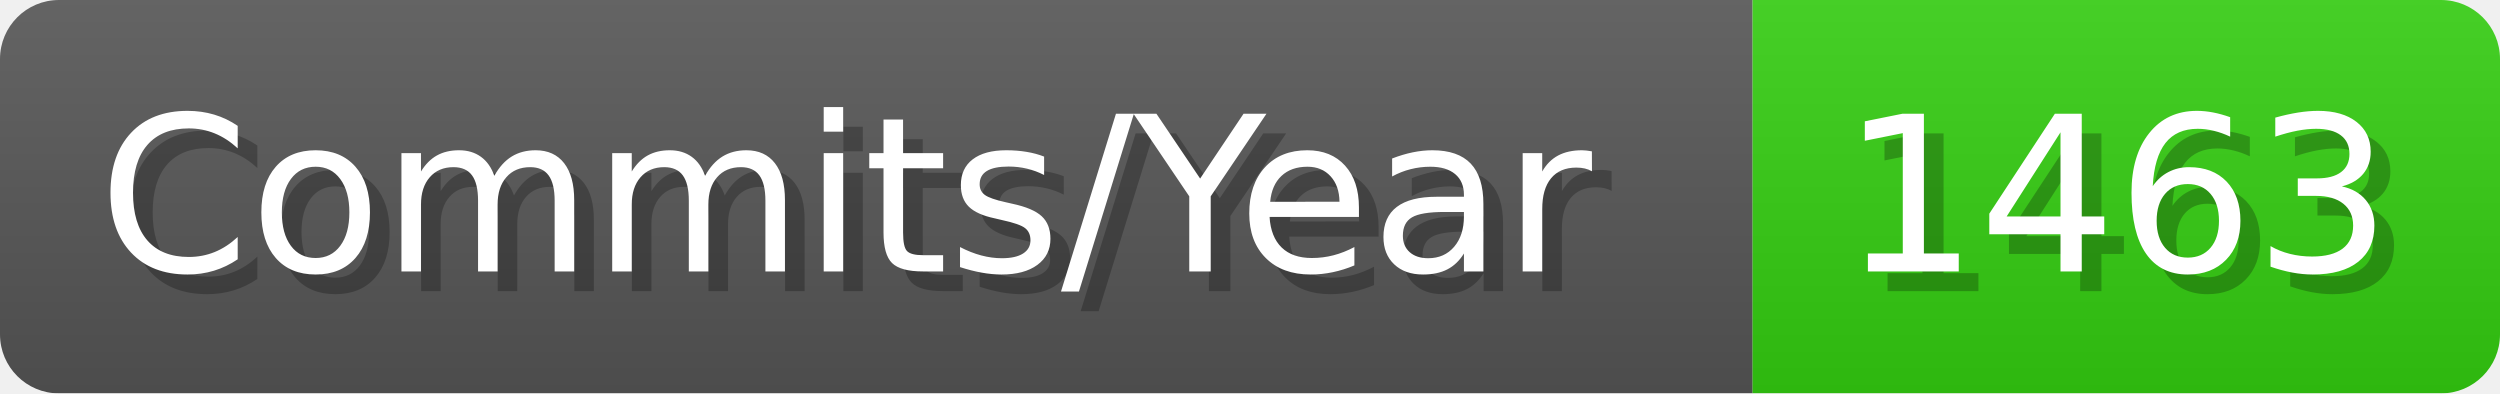
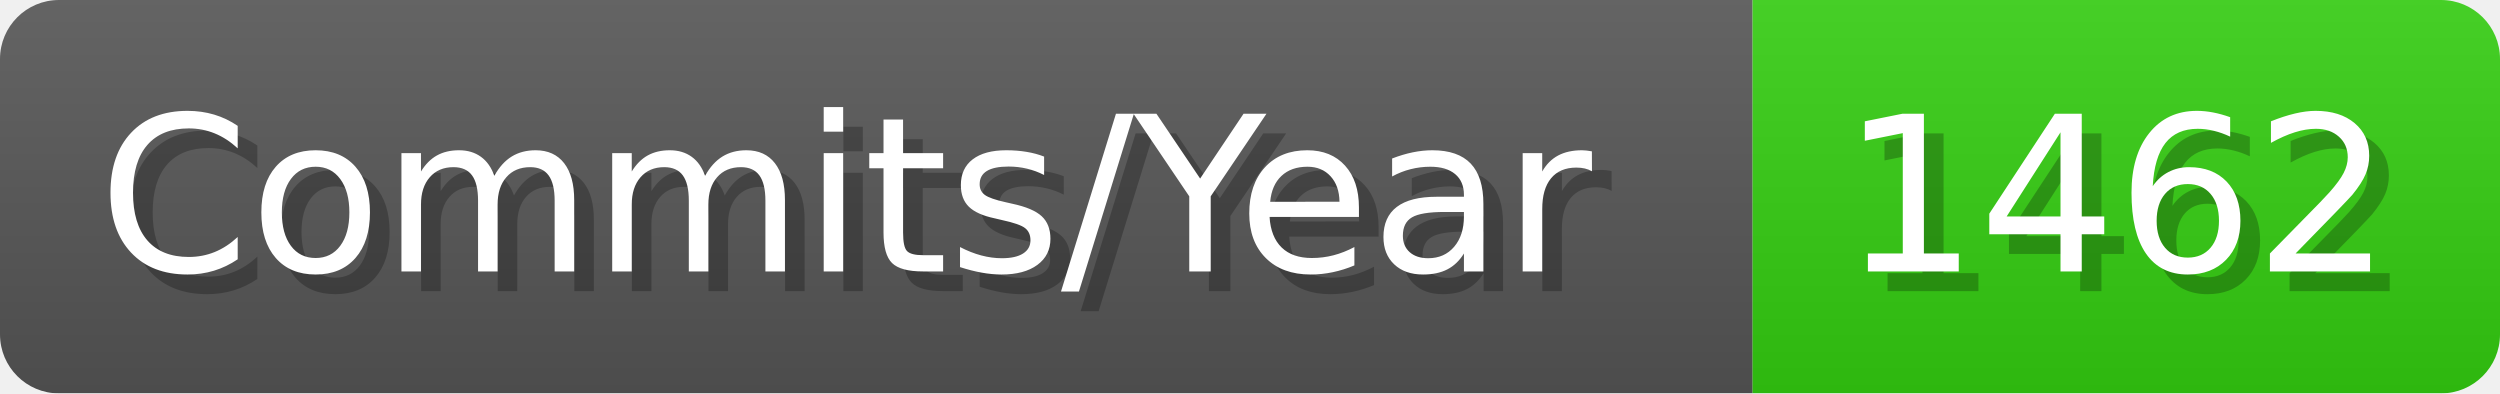
- <svg xmlns="http://www.w3.org/2000/svg" width="127.1" height="20" viewBox="0 0 1271 200" role="img" aria-label="Commits/Year: 1463">
+ <svg xmlns="http://www.w3.org/2000/svg" width="127.1" height="20" viewBox="0 0 1271 200" role="img" aria-label="Commits/Year: 1462">
  <linearGradient id="aUPdi" x2="0" y2="100%">
    <stop offset="0" stop-opacity=".1" stop-color="#EEE" />
    <stop offset="1" stop-opacity=".1" />
  </linearGradient>
  <mask id="WfAiQ">
    <rect width="1271" height="200" rx="30" fill="#FFF" />
  </mask>
  <g mask="url(#WfAiQ)">
    <rect width="891" height="200" fill="#555" />
    <rect width="380" height="200" fill="#3C1" x="891" />
    <rect width="1271" height="200" fill="url(#aUPdi)" />
  </g>
  <g aria-hidden="true" fill="#fff" text-anchor="start" font-family="Verdana,DejaVu Sans,sans-serif" font-size="110">
    <text x="60" y="148" textLength="791" fill="#000" opacity="0.25">Commits/Year</text>
    <text x="50" y="138" textLength="791">Commits/Year</text>
-     <text x="946" y="148" textLength="280" fill="#000" opacity="0.25">1463</text>
-     <text x="936" y="138" textLength="280">1463</text>
+     <text x="946" y="148" textLength="280" fill="#000" opacity="0.25">1462</text>
+     <text x="936" y="138" textLength="280">1462</text>
  </g>
</svg>
